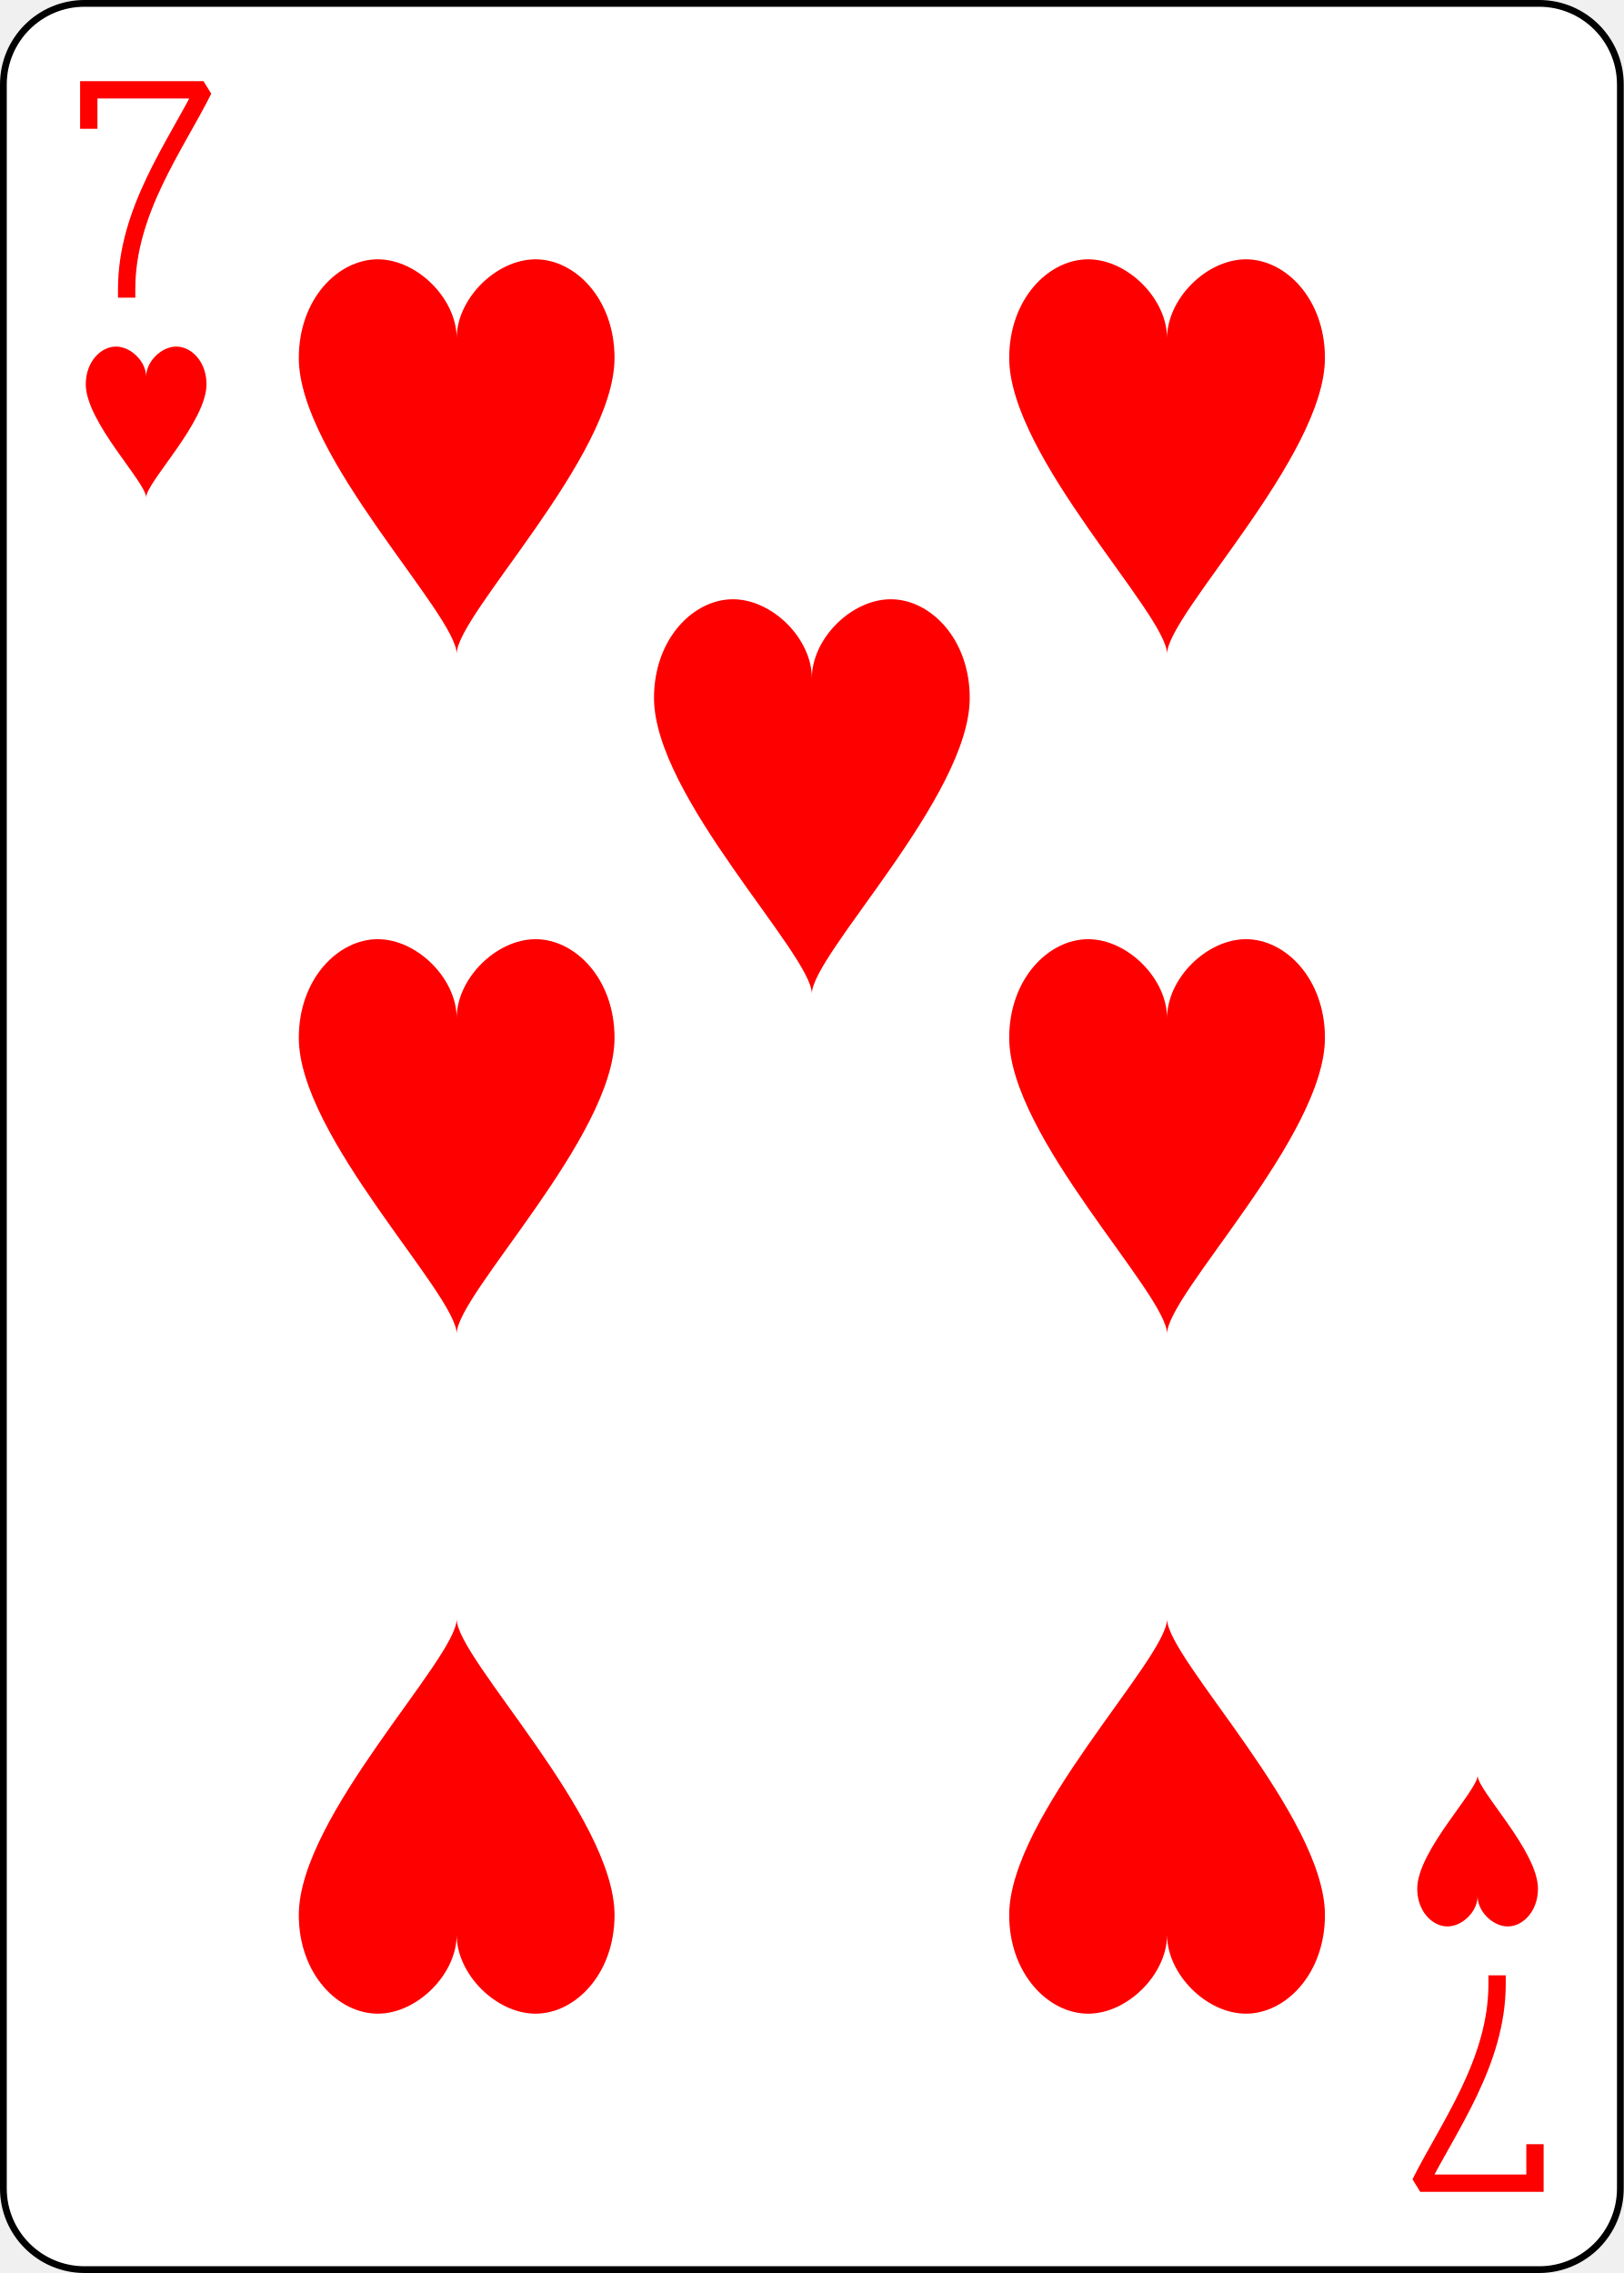
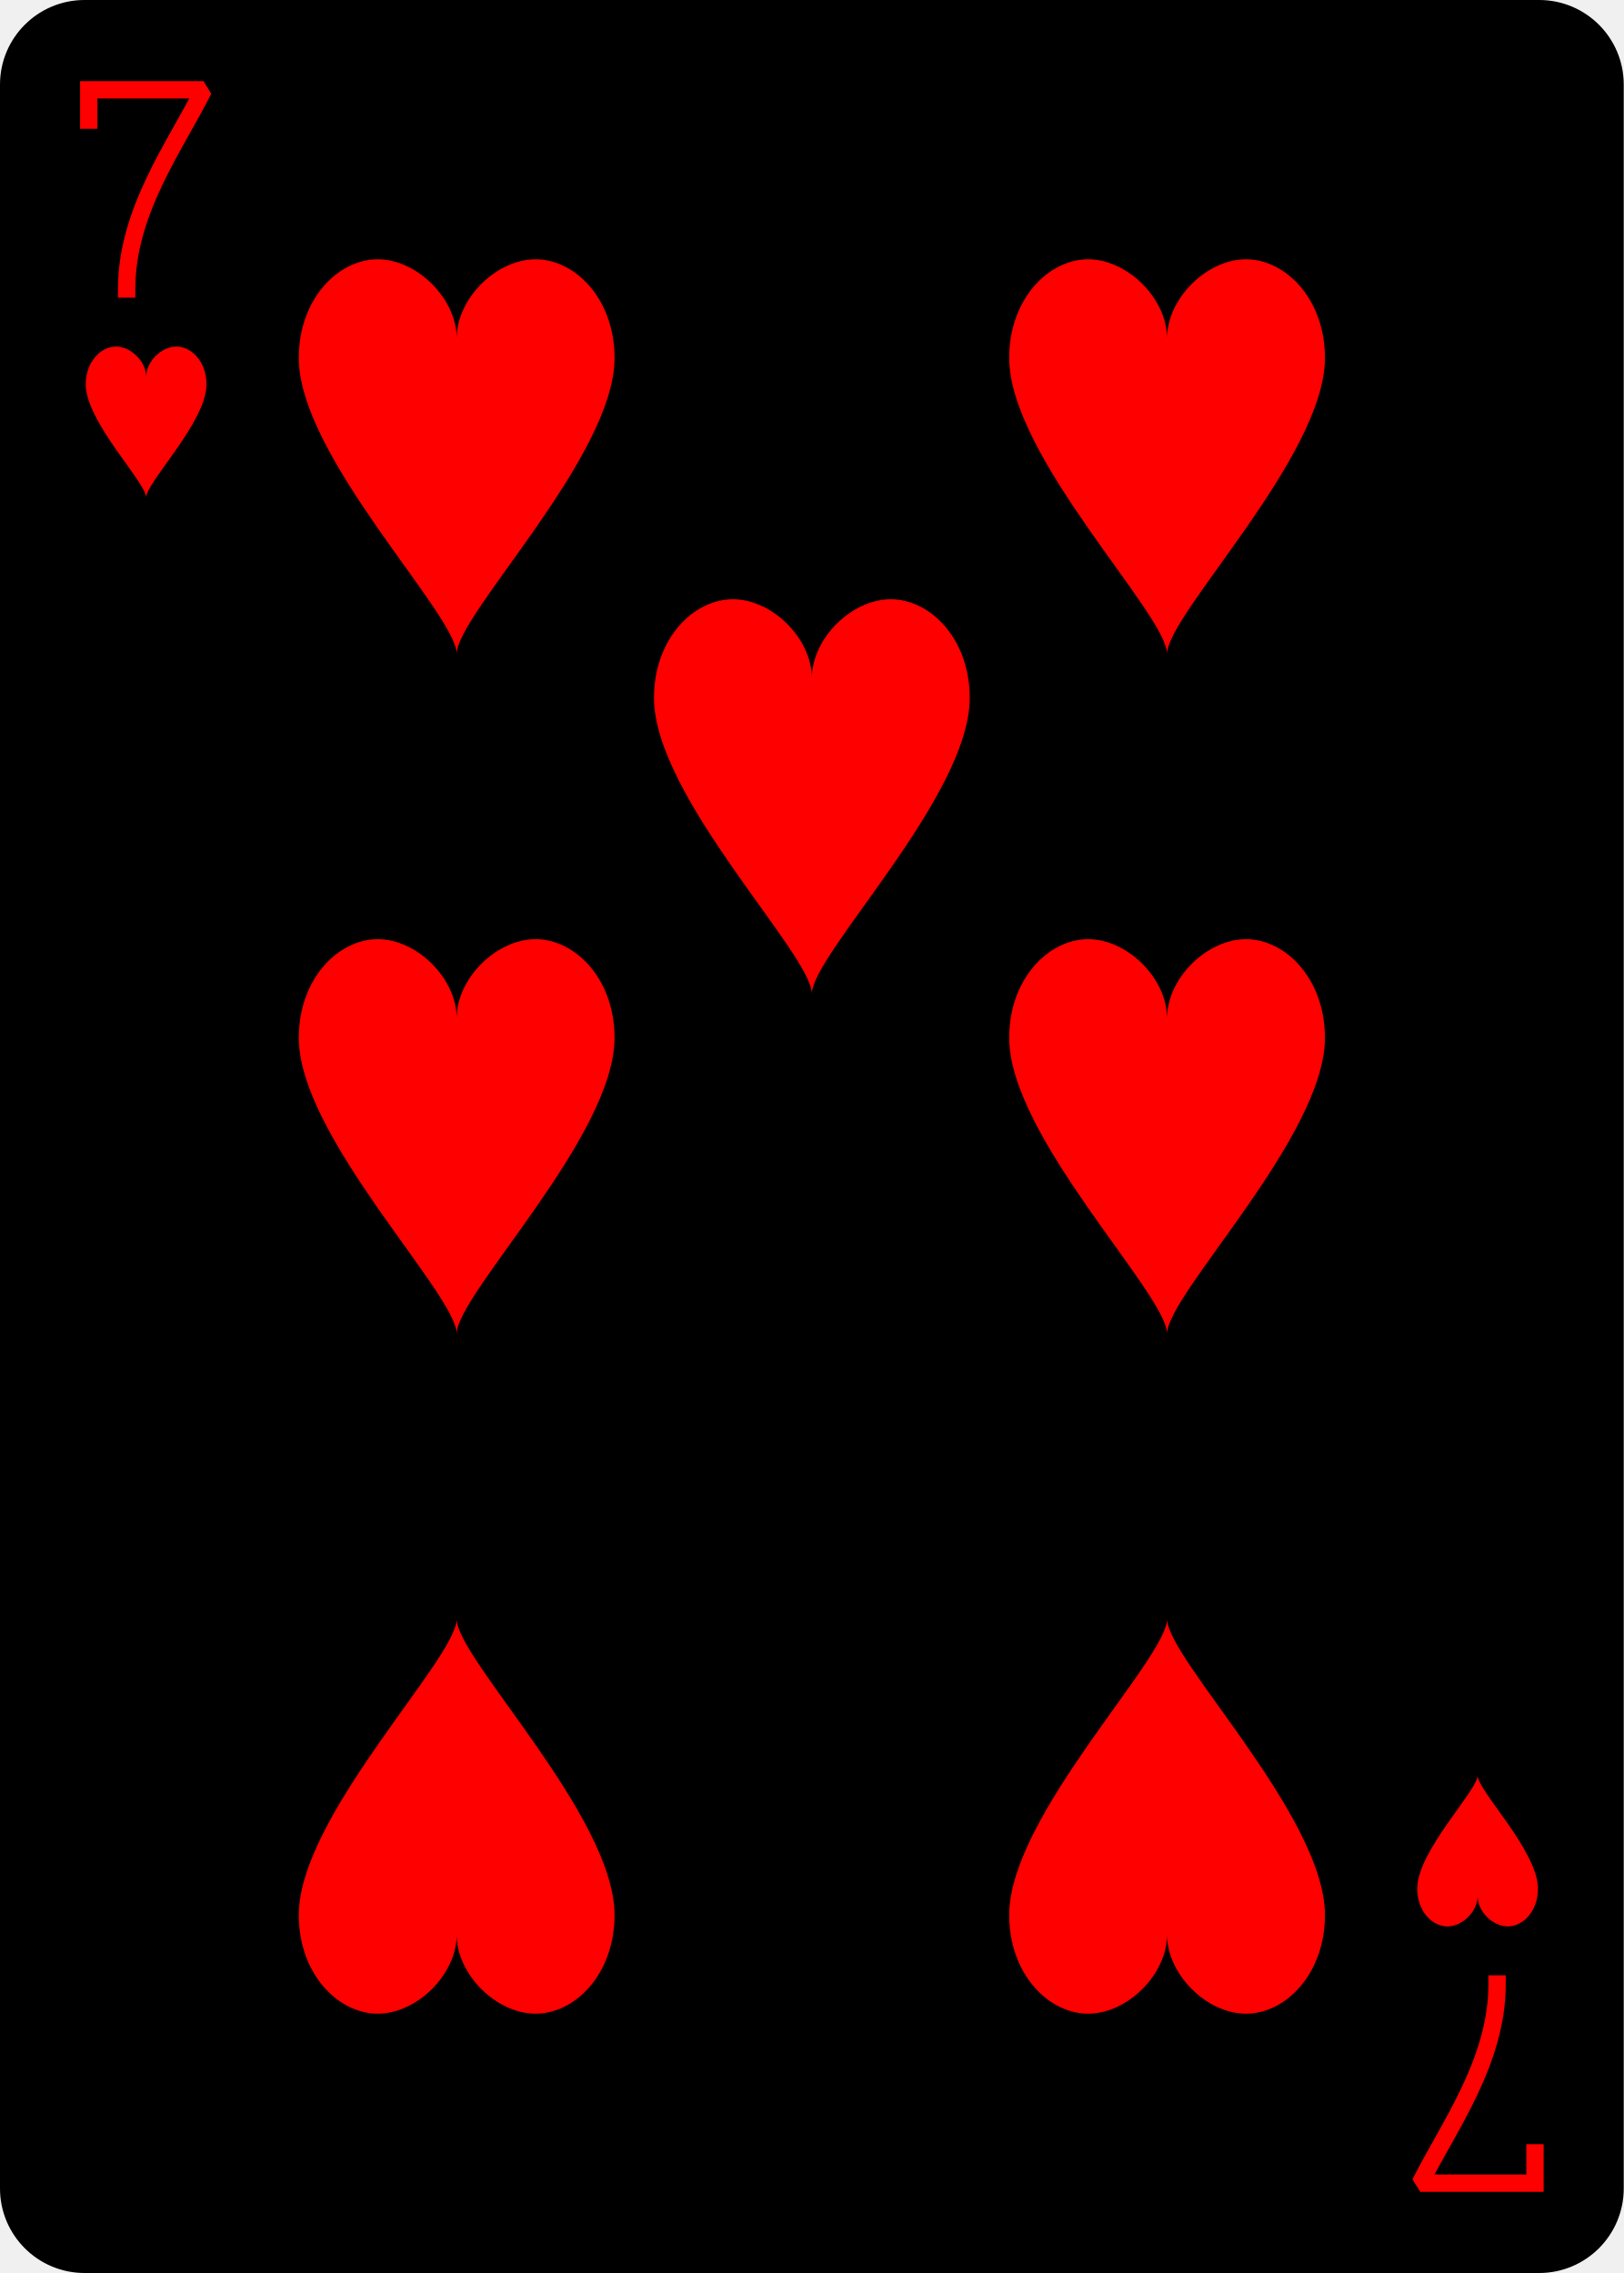
<svg xmlns="http://www.w3.org/2000/svg" xmlns:xlink="http://www.w3.org/1999/xlink" width="2.5in" height="3.5in" viewBox="-120 -168 240 336" preserveAspectRatio="none" class="card" face="7H">
  <symbol id="H7" viewBox="-500 -500 1000 1000" preserveAspectRatio="xMinYMid">
    <path d="M-265 -320L-265 -460L265 -460C135 -200 -90 100 -90 460" stroke="red" stroke-width="80" stroke-linecap="square" stroke-miterlimit="1.5" fill="none" />
  </symbol>
  <symbol id="H" viewBox="-600 -600 1200 1200" preserveAspectRatio="xMinYMid">
    <path d="M0 -300C0 -400 100 -500 200 -500C300 -500 400 -400 400 -250C400 0 0 400 0 500C0 400 -400 0 -400 -250C-400 -400 -300 -500 -200 -500C-100 -500 0 -400 -0 -300Z" fill="red" />
  </symbol>
-   <rect width="239" height="335" x="-119.5" y="-167.5" rx="12" ry="12" fill="white" stroke="black" />
+   <rect width="239" height="335" x="-119.5" y="-167.5" rx="12" ry="12" fill="black" stroke="black" />
  <use xlink:href="#H" height="70" width="70" x="-87.501" y="-35" />
  <use xlink:href="#H" height="70" width="70" x="17.501" y="-35" />
  <use xlink:href="#H" height="70" width="70" x="-35" y="-85.25" />
  <use xlink:href="#H7" height="32" width="32" x="-114.4" y="-156" />
  <use xlink:href="#H" height="26.769" width="26.769" x="-111.784" y="-119" />
  <use xlink:href="#H" height="70" width="70" x="-87.501" y="-135.501" />
  <use xlink:href="#H" height="70" width="70" x="17.501" y="-135.501" />
  <g transform="rotate(180)">
    <use xlink:href="#H7" height="32" width="32" x="-114.4" y="-156" />
    <use xlink:href="#H" height="26.769" width="26.769" x="-111.784" y="-119" />
    <use xlink:href="#H" height="70" width="70" x="-87.501" y="-135.501" />
    <use xlink:href="#H" height="70" width="70" x="17.501" y="-135.501" />
  </g>
</svg>
